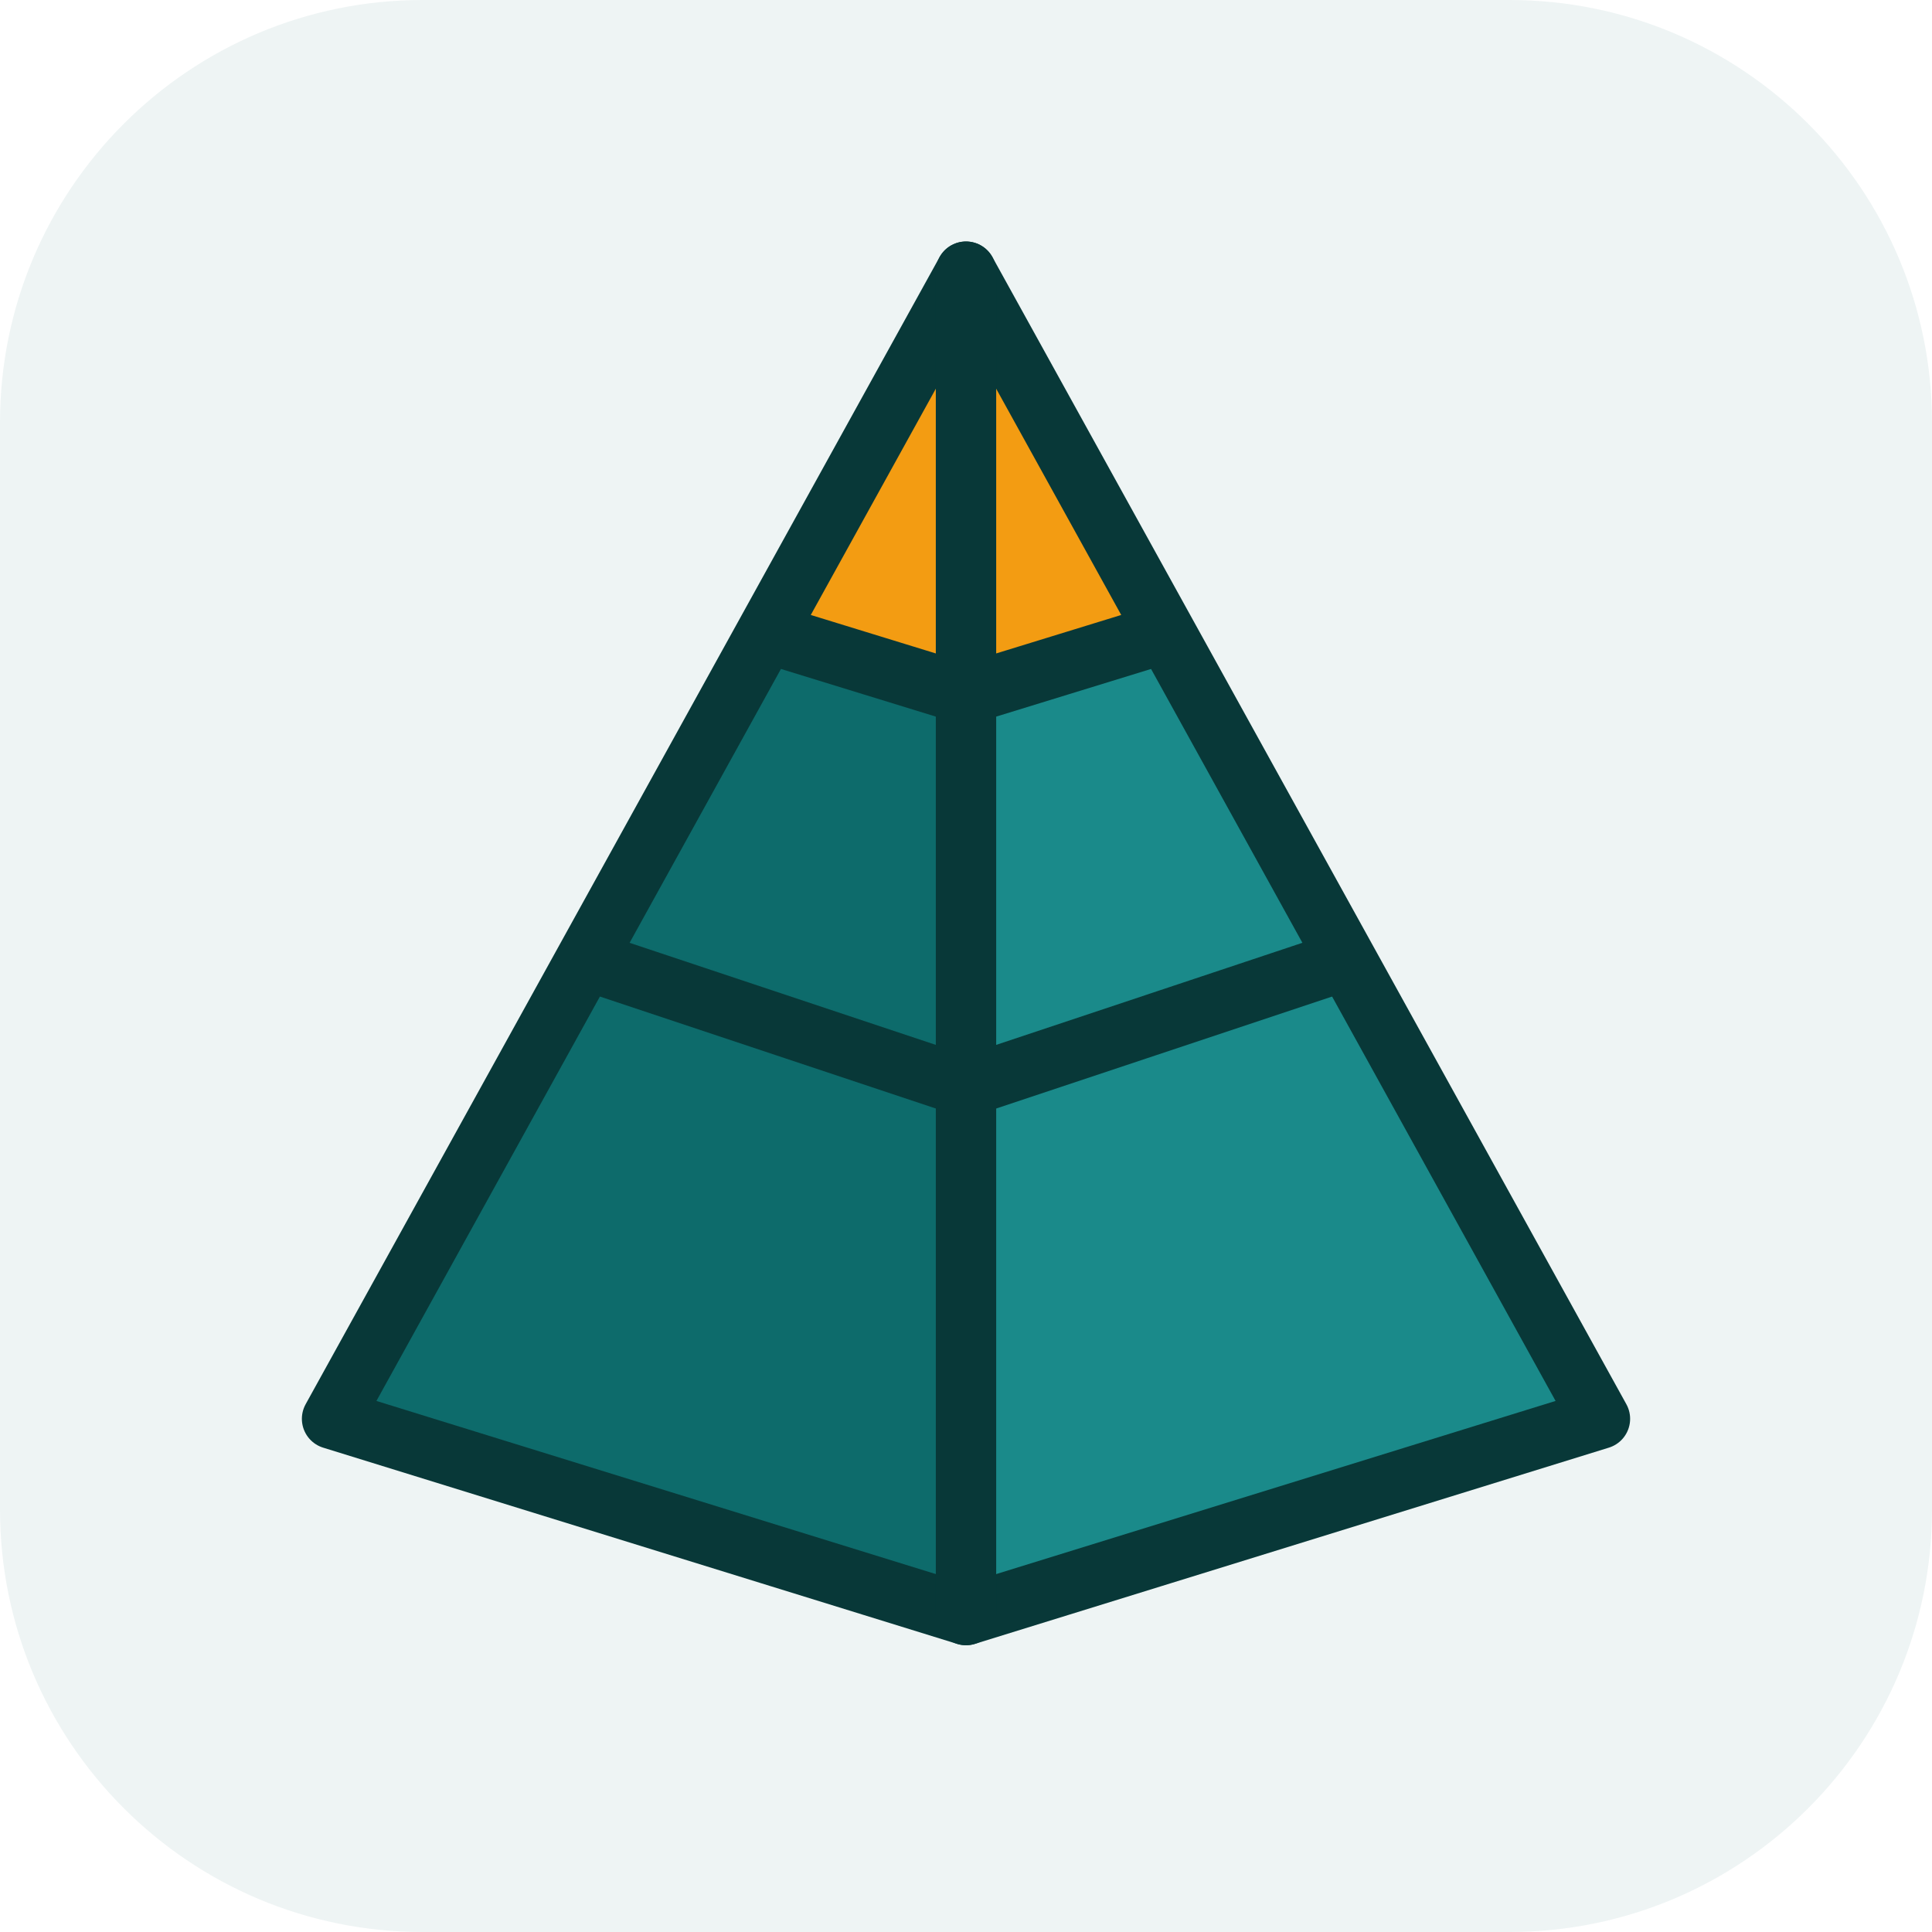
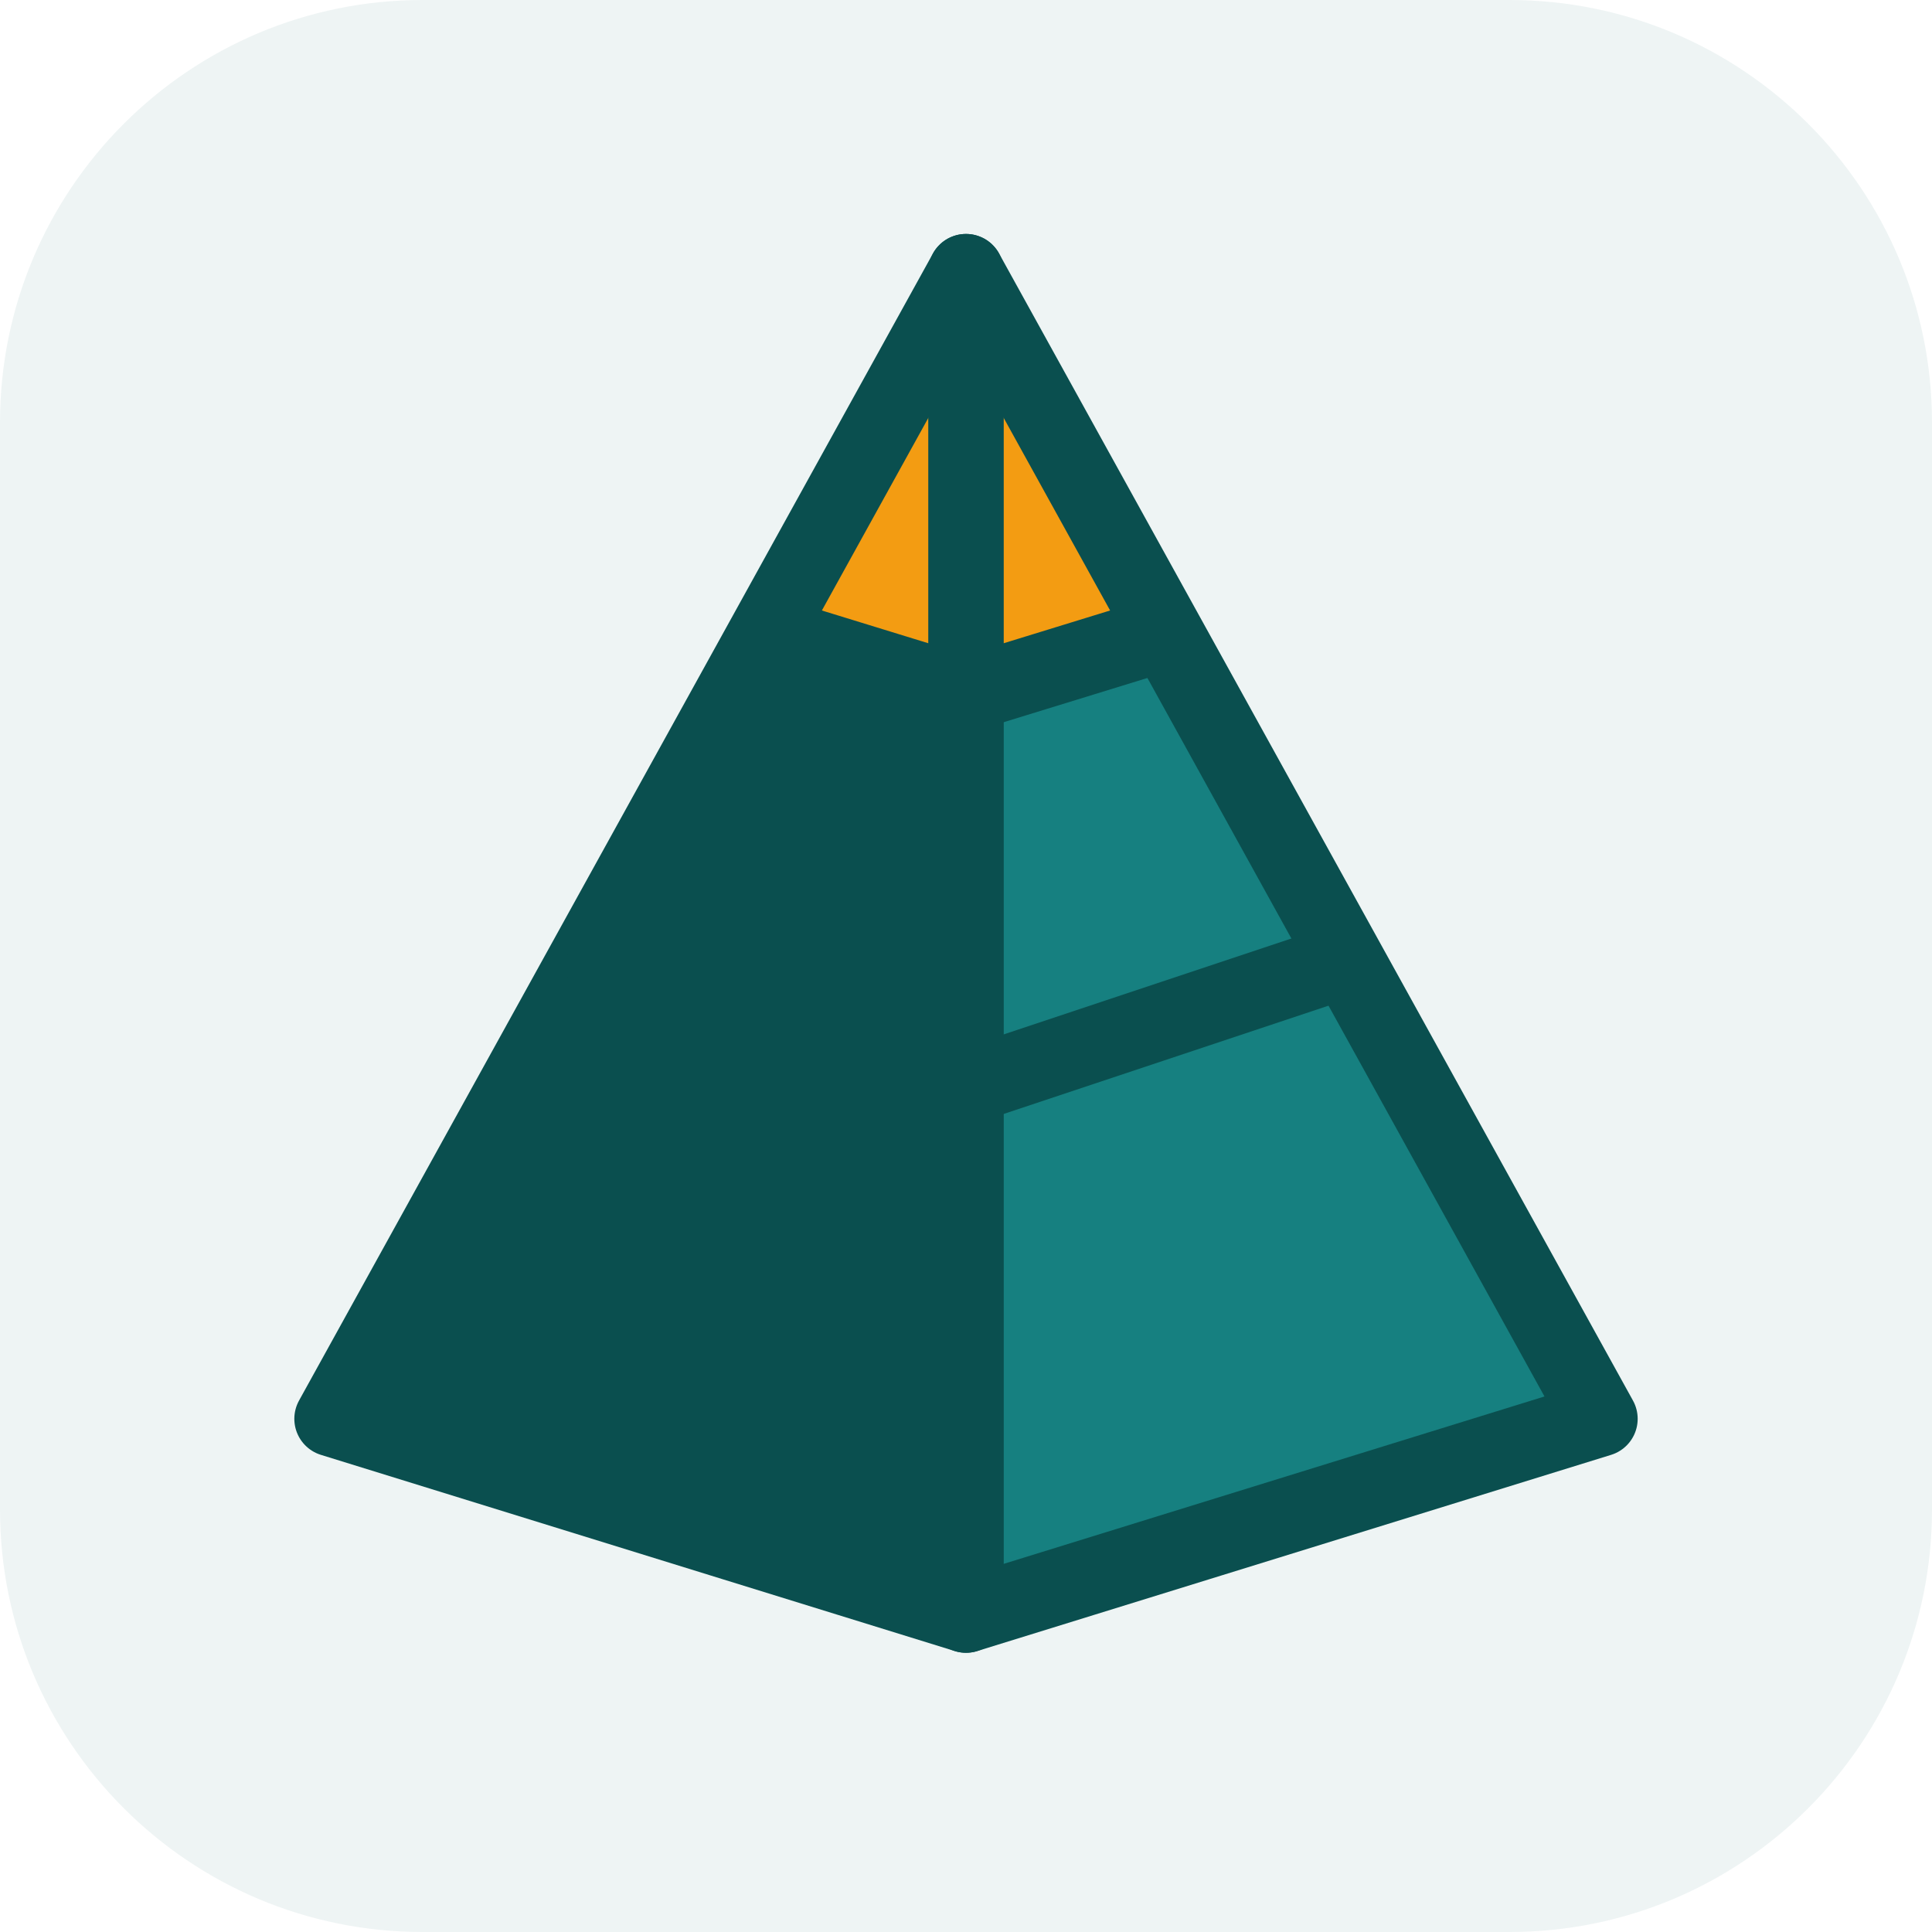
<svg xmlns="http://www.w3.org/2000/svg" viewBox="0 0 256 256" width="1024" height="1024">
  <rect width="256" height="256" rx="56" fill="#eef4f4" />
-   <polygon fill="#0d6b6b" points="128,36 44,188 128,214" />
-   <polygon fill="#1a8a8a" points="128,36 212,188 128,214" />
+   <polygon fill="#0a4f4f" points="128,36 44,188 128,214" />
+   <polygon fill="#168080" points="128,36 212,188 128,214" />
  <polygon fill="#f39c12" points="128,36 102,84 128,92" />
  <polygon fill="#f39c12" points="128,36 154,84 128,92" />
-   <g fill="none" stroke="#083838" stroke-width="8" stroke-linejoin="round" stroke-linecap="round">
+   <g fill="none" stroke="#0a4f4f" stroke-width="10" stroke-linejoin="round" stroke-linecap="round">
    <path d="M44 188 L128 36 L212 188 L128 214 Z" />
    <path d="M128 36 L128 214" />
    <path d="M102 84 L128 92 L154 84" />
    <path d="M80 128 L128 144 L176 128" />
  </g>
</svg>
